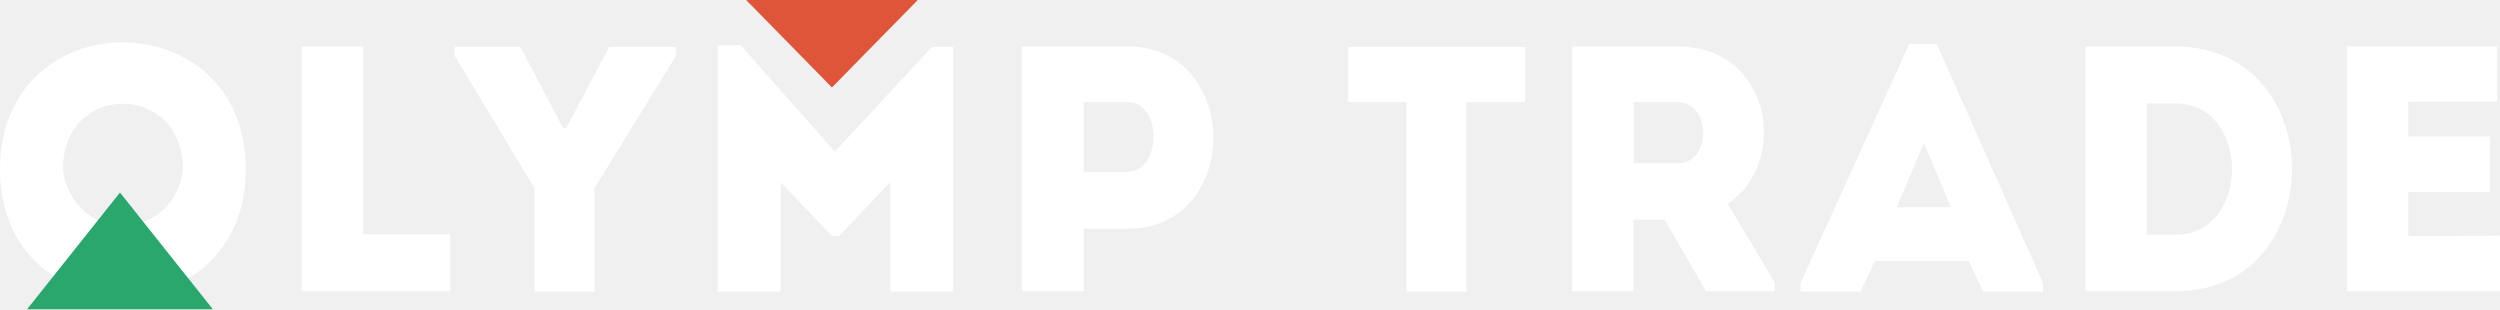
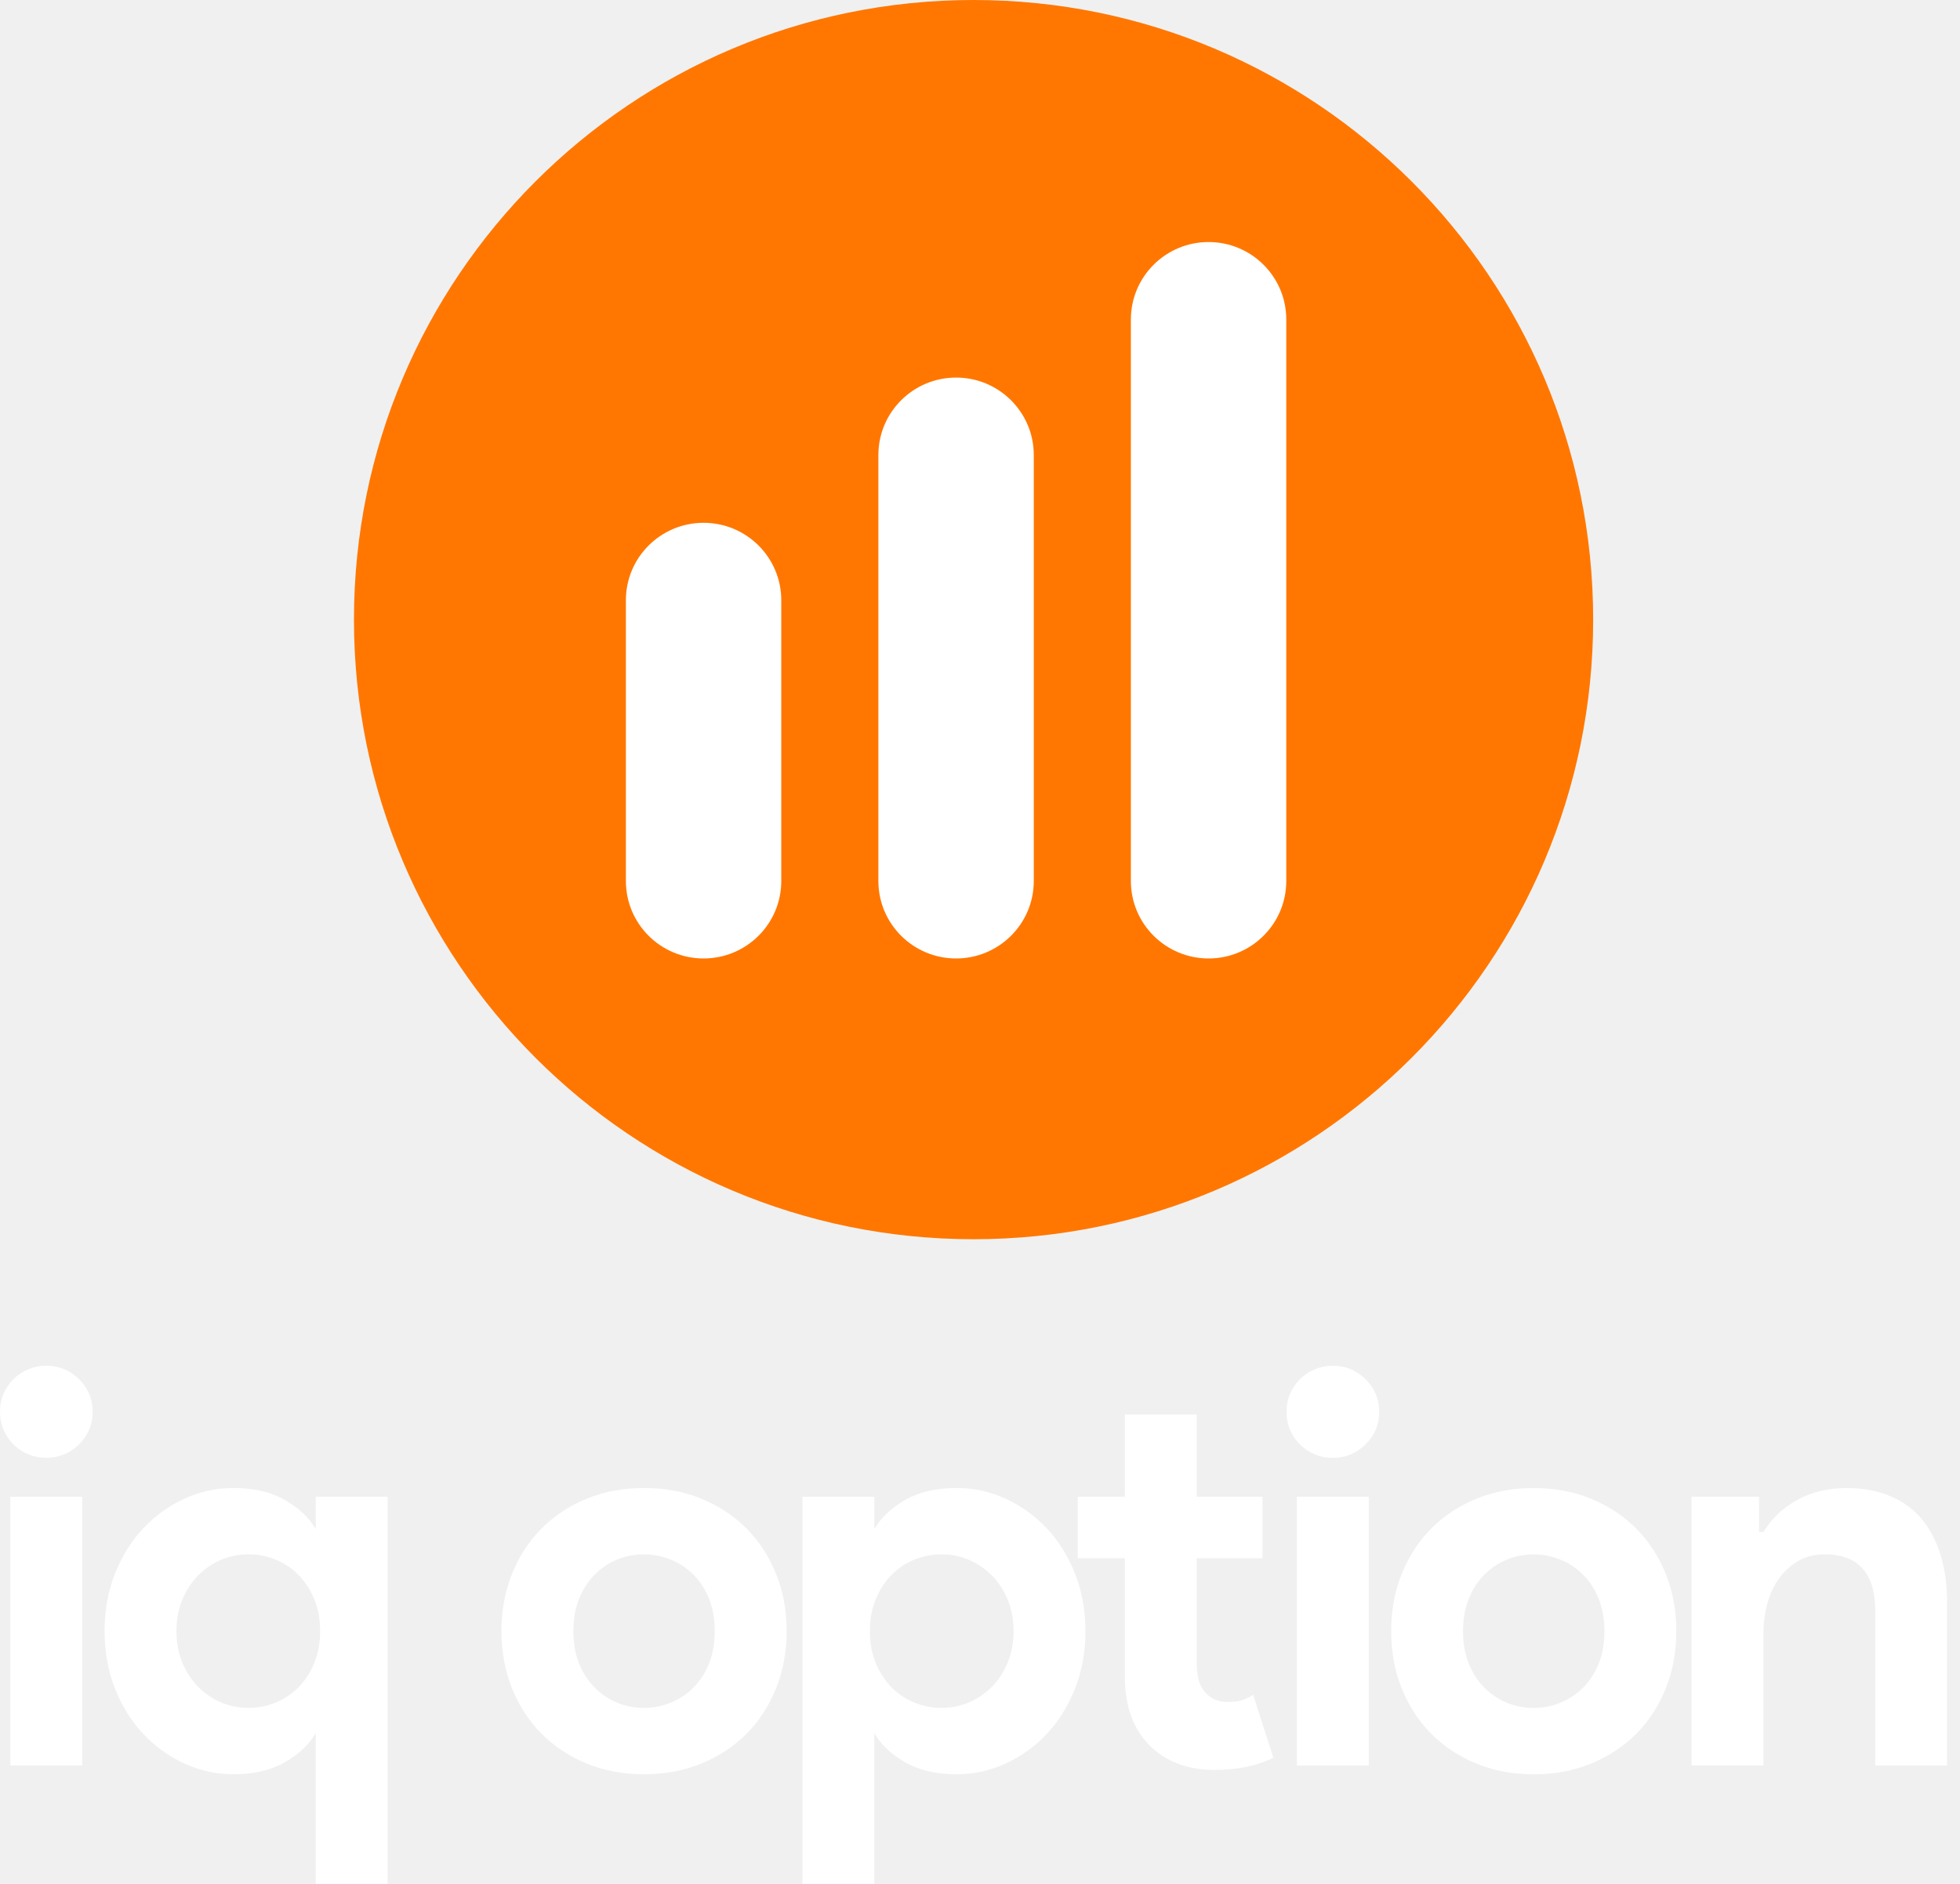
- <svg xmlns="http://www.w3.org/2000/svg" width="194" height="24" viewBox="0 0 194 24" fill="none">
-   <path d="M0 13.136C0 26.239 19.073 26.239 19.073 13.136C19.073 -6.7234e-05 0 -6.7234e-05 0 13.136ZM4.882 13.136C4.882 6.351 14.192 6.351 14.192 13.136C14.095 14.34 13.545 15.443 12.705 16.245C11.832 17.047 10.7 17.515 9.537 17.515C8.373 17.515 7.241 17.081 6.369 16.245C5.528 15.409 4.979 14.306 4.882 13.136ZM28.19 3.61H23.405V22.596H34.947V18.184H28.19V3.61ZM43.934 9.961H43.707L40.378 3.643H35.27V4.312L41.477 14.607V22.63H46.132V14.607L52.468 4.312V3.643H47.264L43.934 9.961ZM64.785 11.766L57.479 3.51H55.701V22.63H60.583V14.139L64.559 18.317H65.109L69.085 14.139V22.63H73.966V3.643H72.318L64.785 11.766ZM87.512 3.61H79.3V22.596H84.085V17.749H87.512C96.37 17.749 96.37 3.61 87.512 3.61ZM87.512 13.337H84.085V7.922H87.512C90.292 8.022 90.066 13.337 87.512 13.337ZM104.581 7.922H109.139V22.63H113.794V7.922H118.353V3.643H104.613V7.922H104.581ZM130.217 3.61H122.006V22.596H126.758V17.047H129.182L132.383 22.596H137.717V21.927L134.064 15.81C138.849 12.668 137.523 3.61 130.217 3.61ZM130.217 12.668H126.79V7.922H130.217C132.868 8.022 132.771 12.668 130.217 12.668ZM148.159 3.409L139.721 21.961V22.63H144.377L145.476 20.256H152.782L153.881 22.63H158.536V21.961L150.293 3.409H148.159ZM147.189 16.078L149.29 11.097L151.392 16.078H147.189ZM168.817 3.61H161.834V22.596H168.817C180.875 22.63 180.875 3.61 168.817 3.61ZM168.817 18.217H166.586V8.022H168.817C174.668 8.022 174.668 18.217 168.817 18.217ZM186.888 18.317V14.908H193.224V10.596H186.888V7.889H193.774V3.61H182.136V22.596H194V18.284L186.888 18.317Z" fill="white" />
-   <path d="M9.31 14.941L2.101 24H16.52L9.31 14.941Z" fill="#2AA76D" />
-   <path d="M57.899 0L64.559 6.786L71.219 0H57.899Z" fill="#DF553A" />
+ <svg xmlns="http://www.w3.org/2000/svg" width="103" height="99" viewBox="0 0 103 99" fill="none">
+   <path d="M51.161 65.121C69.144 65.121 83.722 50.543 83.722 32.56C83.722 14.578 69.144 0 51.161 0C33.179 0 18.601 14.578 18.601 32.56C18.601 50.543 33.179 65.121 51.161 65.121Z" fill="#FF7700" />
+   <path d="M54.326 23.912C54.326 21.664 52.498 19.841 50.243 19.841C47.988 19.841 46.16 21.664 46.16 23.912V46.297C46.16 48.544 47.988 50.367 50.243 50.367C52.498 50.367 54.326 48.544 54.326 46.297V23.912Z" fill="white" />
+   <path d="M41.057 31.543C41.057 29.295 39.229 27.473 36.974 27.473C34.719 27.473 32.891 29.295 32.891 31.543V46.297C32.891 48.545 34.719 50.367 36.974 50.367C39.229 50.367 41.057 48.545 41.057 46.297V31.543Z" fill="white" />
+   <path d="M67.595 16.789C67.595 14.541 65.767 12.719 63.512 12.719C61.257 12.719 59.429 14.541 59.429 16.789V46.297C59.429 48.545 61.257 50.367 63.512 50.367C65.767 50.367 67.595 48.545 67.595 46.297V16.789Z" fill="white" />
+   <path fill-rule="evenodd" clip-rule="evenodd" d="M2.421 76.609C2.099 76.609 1.781 76.546 1.484 76.421C1.194 76.301 0.929 76.125 0.707 75.903C0.487 75.683 0.311 75.424 0.188 75.139C0.063 74.851 0 74.534 0 74.188C0 73.842 0.063 73.525 0.188 73.237C0.31 72.952 0.486 72.693 0.706 72.473C0.929 72.251 1.193 72.075 1.484 71.955C1.781 71.83 2.099 71.766 2.421 71.767C3.094 71.767 3.67 72.003 4.15 72.473C4.63 72.944 4.87 73.516 4.87 74.188C4.87 74.861 4.63 75.432 4.15 75.903C3.67 76.373 3.093 76.609 2.421 76.609H2.421ZM0.545 92.775V78.655H4.323V92.776H0.548L0.545 92.775ZM16.592 93.092V91.075C16.247 91.671 15.709 92.18 14.979 92.602C14.249 93.025 13.345 93.236 12.27 93.236C11.37 93.236 10.507 93.049 9.691 92.674C8.876 92.301 8.142 91.772 7.53 91.118C6.905 90.456 6.41 89.663 6.045 88.741C5.681 87.818 5.495 86.81 5.495 85.715C5.495 84.62 5.678 83.612 6.045 82.689C6.413 81.767 6.905 80.975 7.53 80.312C8.142 79.658 8.876 79.129 9.691 78.756C10.499 78.383 11.38 78.191 12.27 78.194C13.345 78.194 14.249 78.405 14.979 78.828C15.709 79.25 16.247 79.759 16.593 80.355L16.594 78.655H20.368V99H16.593V93.093L16.592 93.092ZM13.048 89.749C13.547 89.749 14.023 89.658 14.474 89.476C14.922 89.295 15.329 89.026 15.67 88.683C16.016 88.337 16.295 87.915 16.506 87.415C16.717 86.915 16.823 86.349 16.823 85.715C16.823 85.081 16.717 84.514 16.506 84.015C16.295 83.515 16.016 83.092 15.67 82.746C15.329 82.404 14.922 82.134 14.474 81.954C14.021 81.771 13.537 81.678 13.048 81.68C12.558 81.678 12.072 81.776 11.621 81.969C11.174 82.158 10.768 82.432 10.425 82.775C10.08 83.121 9.801 83.544 9.59 84.043C9.379 84.543 9.273 85.1 9.273 85.715C9.273 86.329 9.379 86.887 9.59 87.386C9.801 87.886 10.08 88.308 10.425 88.654C10.768 88.998 11.174 89.272 11.621 89.461C12.072 89.653 12.558 89.751 13.048 89.749ZM33.845 78.194C34.941 78.194 35.944 78.381 36.856 78.756C37.769 79.13 38.557 79.648 39.22 80.312C39.883 80.975 40.401 81.767 40.776 82.689C41.151 83.612 41.338 84.62 41.338 85.715C41.338 86.81 41.15 87.818 40.776 88.741C40.402 89.663 39.883 90.456 39.22 91.118C38.557 91.781 37.769 92.3 36.856 92.674C35.944 93.049 34.94 93.236 33.845 93.236C32.75 93.236 31.746 93.049 30.834 92.674C29.922 92.3 29.134 91.781 28.471 91.118C27.807 90.456 27.289 89.663 26.914 88.741C26.54 87.818 26.352 86.81 26.352 85.715C26.352 84.62 26.54 83.612 26.914 82.689C27.289 81.767 27.808 80.975 28.471 80.312C29.133 79.649 29.921 79.13 30.834 78.756C31.747 78.381 32.75 78.194 33.845 78.194ZM33.845 89.749C34.325 89.749 34.792 89.658 35.243 89.476C35.691 89.295 36.099 89.026 36.439 88.683C36.785 88.337 37.059 87.915 37.26 87.415C37.462 86.915 37.56 86.349 37.56 85.715C37.56 85.081 37.46 84.514 37.26 84.015C37.061 83.515 36.785 83.092 36.439 82.746C36.098 82.404 35.691 82.134 35.243 81.954C34.8 81.773 34.325 81.68 33.845 81.68C33.346 81.68 32.875 81.772 32.434 81.954C31.991 82.137 31.589 82.406 31.252 82.746C30.906 83.092 30.632 83.515 30.431 84.015C30.229 84.514 30.131 85.081 30.131 85.715C30.131 86.349 30.231 86.915 30.431 87.415C30.63 87.915 30.906 88.337 31.252 88.683C31.589 89.023 31.991 89.293 32.434 89.476C32.875 89.658 33.346 89.749 33.845 89.749L33.845 89.749ZM42.169 78.655H45.946V80.355C46.29 79.76 46.828 79.25 47.558 78.828C48.288 78.405 49.191 78.194 50.267 78.194C51.157 78.191 52.037 78.383 52.846 78.756C53.66 79.129 54.395 79.658 55.007 80.312C55.632 80.975 56.126 81.767 56.491 82.689C56.856 83.612 57.041 84.62 57.041 85.715C57.041 86.81 56.859 87.818 56.491 88.741C56.124 89.663 55.632 90.456 55.007 91.118C54.395 91.772 53.66 92.301 52.846 92.674C52.037 93.047 51.157 93.239 50.267 93.236C49.191 93.236 48.288 93.025 47.558 92.602C46.828 92.18 46.29 91.671 45.944 91.075V99H42.171V78.655H42.169ZM49.489 89.749C49.988 89.749 50.464 89.653 50.916 89.461C51.362 89.272 51.769 88.998 52.111 88.654C52.457 88.309 52.736 87.886 52.947 87.386C53.158 86.887 53.264 86.33 53.264 85.715C53.264 85.1 53.158 84.543 52.947 84.044C52.736 83.544 52.457 83.121 52.111 82.776C51.769 82.432 51.362 82.158 50.916 81.969C50.465 81.777 49.979 81.679 49.489 81.681C48.989 81.681 48.514 81.772 48.062 81.954C47.614 82.135 47.207 82.404 46.867 82.747C46.521 83.093 46.242 83.515 46.031 84.015C45.819 84.514 45.714 85.081 45.714 85.715C45.714 86.349 45.819 86.915 46.031 87.415C46.242 87.915 46.521 88.337 46.867 88.683C47.207 89.026 47.614 89.295 48.062 89.476C48.516 89.659 49 89.752 49.489 89.749ZM59.112 81.885H56.636V78.655H59.112V74.332H62.887V78.655H66.345V81.885H62.887V87.36C62.887 87.687 62.921 87.989 62.988 88.268C63.056 88.547 63.185 88.782 63.377 88.974C63.646 89.281 64.031 89.435 64.53 89.435C64.857 89.435 65.116 89.401 65.306 89.334C65.499 89.266 65.683 89.174 65.853 89.06L66.919 92.374C66.465 92.59 65.986 92.75 65.493 92.85C64.984 92.956 64.422 93.008 63.807 93.008C63.096 93.008 62.458 92.898 61.891 92.677C61.324 92.456 60.849 92.153 60.464 91.769C59.564 90.905 59.11 89.675 59.11 88.081V81.885H59.112ZM70.03 76.611C69.708 76.612 69.389 76.548 69.093 76.424C68.802 76.303 68.538 76.127 68.315 75.905C68.095 75.686 67.919 75.427 67.796 75.141C67.671 74.853 67.609 74.536 67.609 74.191C67.609 73.845 67.671 73.528 67.796 73.239C67.919 72.954 68.095 72.695 68.315 72.476C68.538 72.254 68.802 72.077 69.093 71.957C69.389 71.832 69.708 71.769 70.03 71.769C70.702 71.769 71.278 72.005 71.758 72.476C72.239 72.947 72.479 73.518 72.479 74.191C72.479 74.863 72.239 75.434 71.758 75.905C71.533 76.133 71.263 76.313 70.966 76.435C70.669 76.556 70.35 76.616 70.03 76.611ZM68.154 92.778V78.655H71.929V92.776H68.154V92.778ZM80.599 78.196C81.694 78.196 82.698 78.384 83.61 78.758C84.522 79.133 85.311 79.651 85.974 80.314C86.636 80.978 87.155 81.769 87.53 82.692C87.904 83.614 88.092 84.623 88.092 85.718C88.092 86.812 87.904 87.821 87.53 88.743C87.155 89.666 86.636 90.458 85.974 91.121C85.311 91.784 84.523 92.302 83.611 92.677C82.698 93.052 81.694 93.239 80.599 93.239C79.505 93.239 78.501 93.051 77.588 92.677C76.676 92.302 75.888 91.784 75.225 91.121C74.562 90.458 74.044 89.666 73.669 88.743C73.294 87.821 73.107 86.812 73.107 85.718C73.107 84.623 73.295 83.614 73.669 82.692C74.043 81.769 74.562 80.977 75.225 80.314C75.888 79.651 76.676 79.133 77.588 78.758C78.501 78.384 79.504 78.196 80.599 78.196H80.599ZM80.599 89.752C81.078 89.752 81.553 89.659 81.996 89.478C82.445 89.298 82.852 89.028 83.192 88.686C83.538 88.34 83.812 87.917 84.014 87.418C84.216 86.918 84.314 86.351 84.314 85.717C84.314 85.083 84.213 84.517 84.014 84.017C83.815 83.517 83.539 83.095 83.192 82.749C82.852 82.406 82.445 82.137 81.996 81.957C81.553 81.775 81.078 81.683 80.599 81.683C80.1 81.683 79.629 81.774 79.187 81.957C78.744 82.139 78.343 82.409 78.005 82.749C77.659 83.095 77.386 83.518 77.184 84.017C76.982 84.516 76.884 85.083 76.884 85.717C76.884 86.351 76.985 86.918 77.184 87.418C77.383 87.917 77.659 88.34 78.005 88.686C78.343 89.026 78.744 89.295 79.187 89.478C79.629 89.661 80.1 89.752 80.599 89.752ZM92.439 80.502H92.669C93.111 79.791 93.707 79.226 94.456 78.816C95.205 78.406 96.06 78.196 97.021 78.196C97.905 78.196 98.683 78.341 99.355 78.629C100.027 78.917 100.58 79.325 101.012 79.853C101.445 80.382 101.771 81.016 101.992 81.755C102.213 82.495 102.323 83.316 102.323 84.219V92.778H98.548V84.678C98.548 83.66 98.323 82.905 97.871 82.415C97.419 81.925 96.761 81.681 95.897 81.681C95.378 81.681 94.922 81.791 94.528 82.012C94.132 82.235 93.788 82.539 93.519 82.905C93.241 83.28 93.029 83.722 92.885 84.231C92.742 84.74 92.669 85.283 92.669 85.857V92.773H88.894V78.652H92.439V80.497V80.502Z" fill="white" />
</svg>
